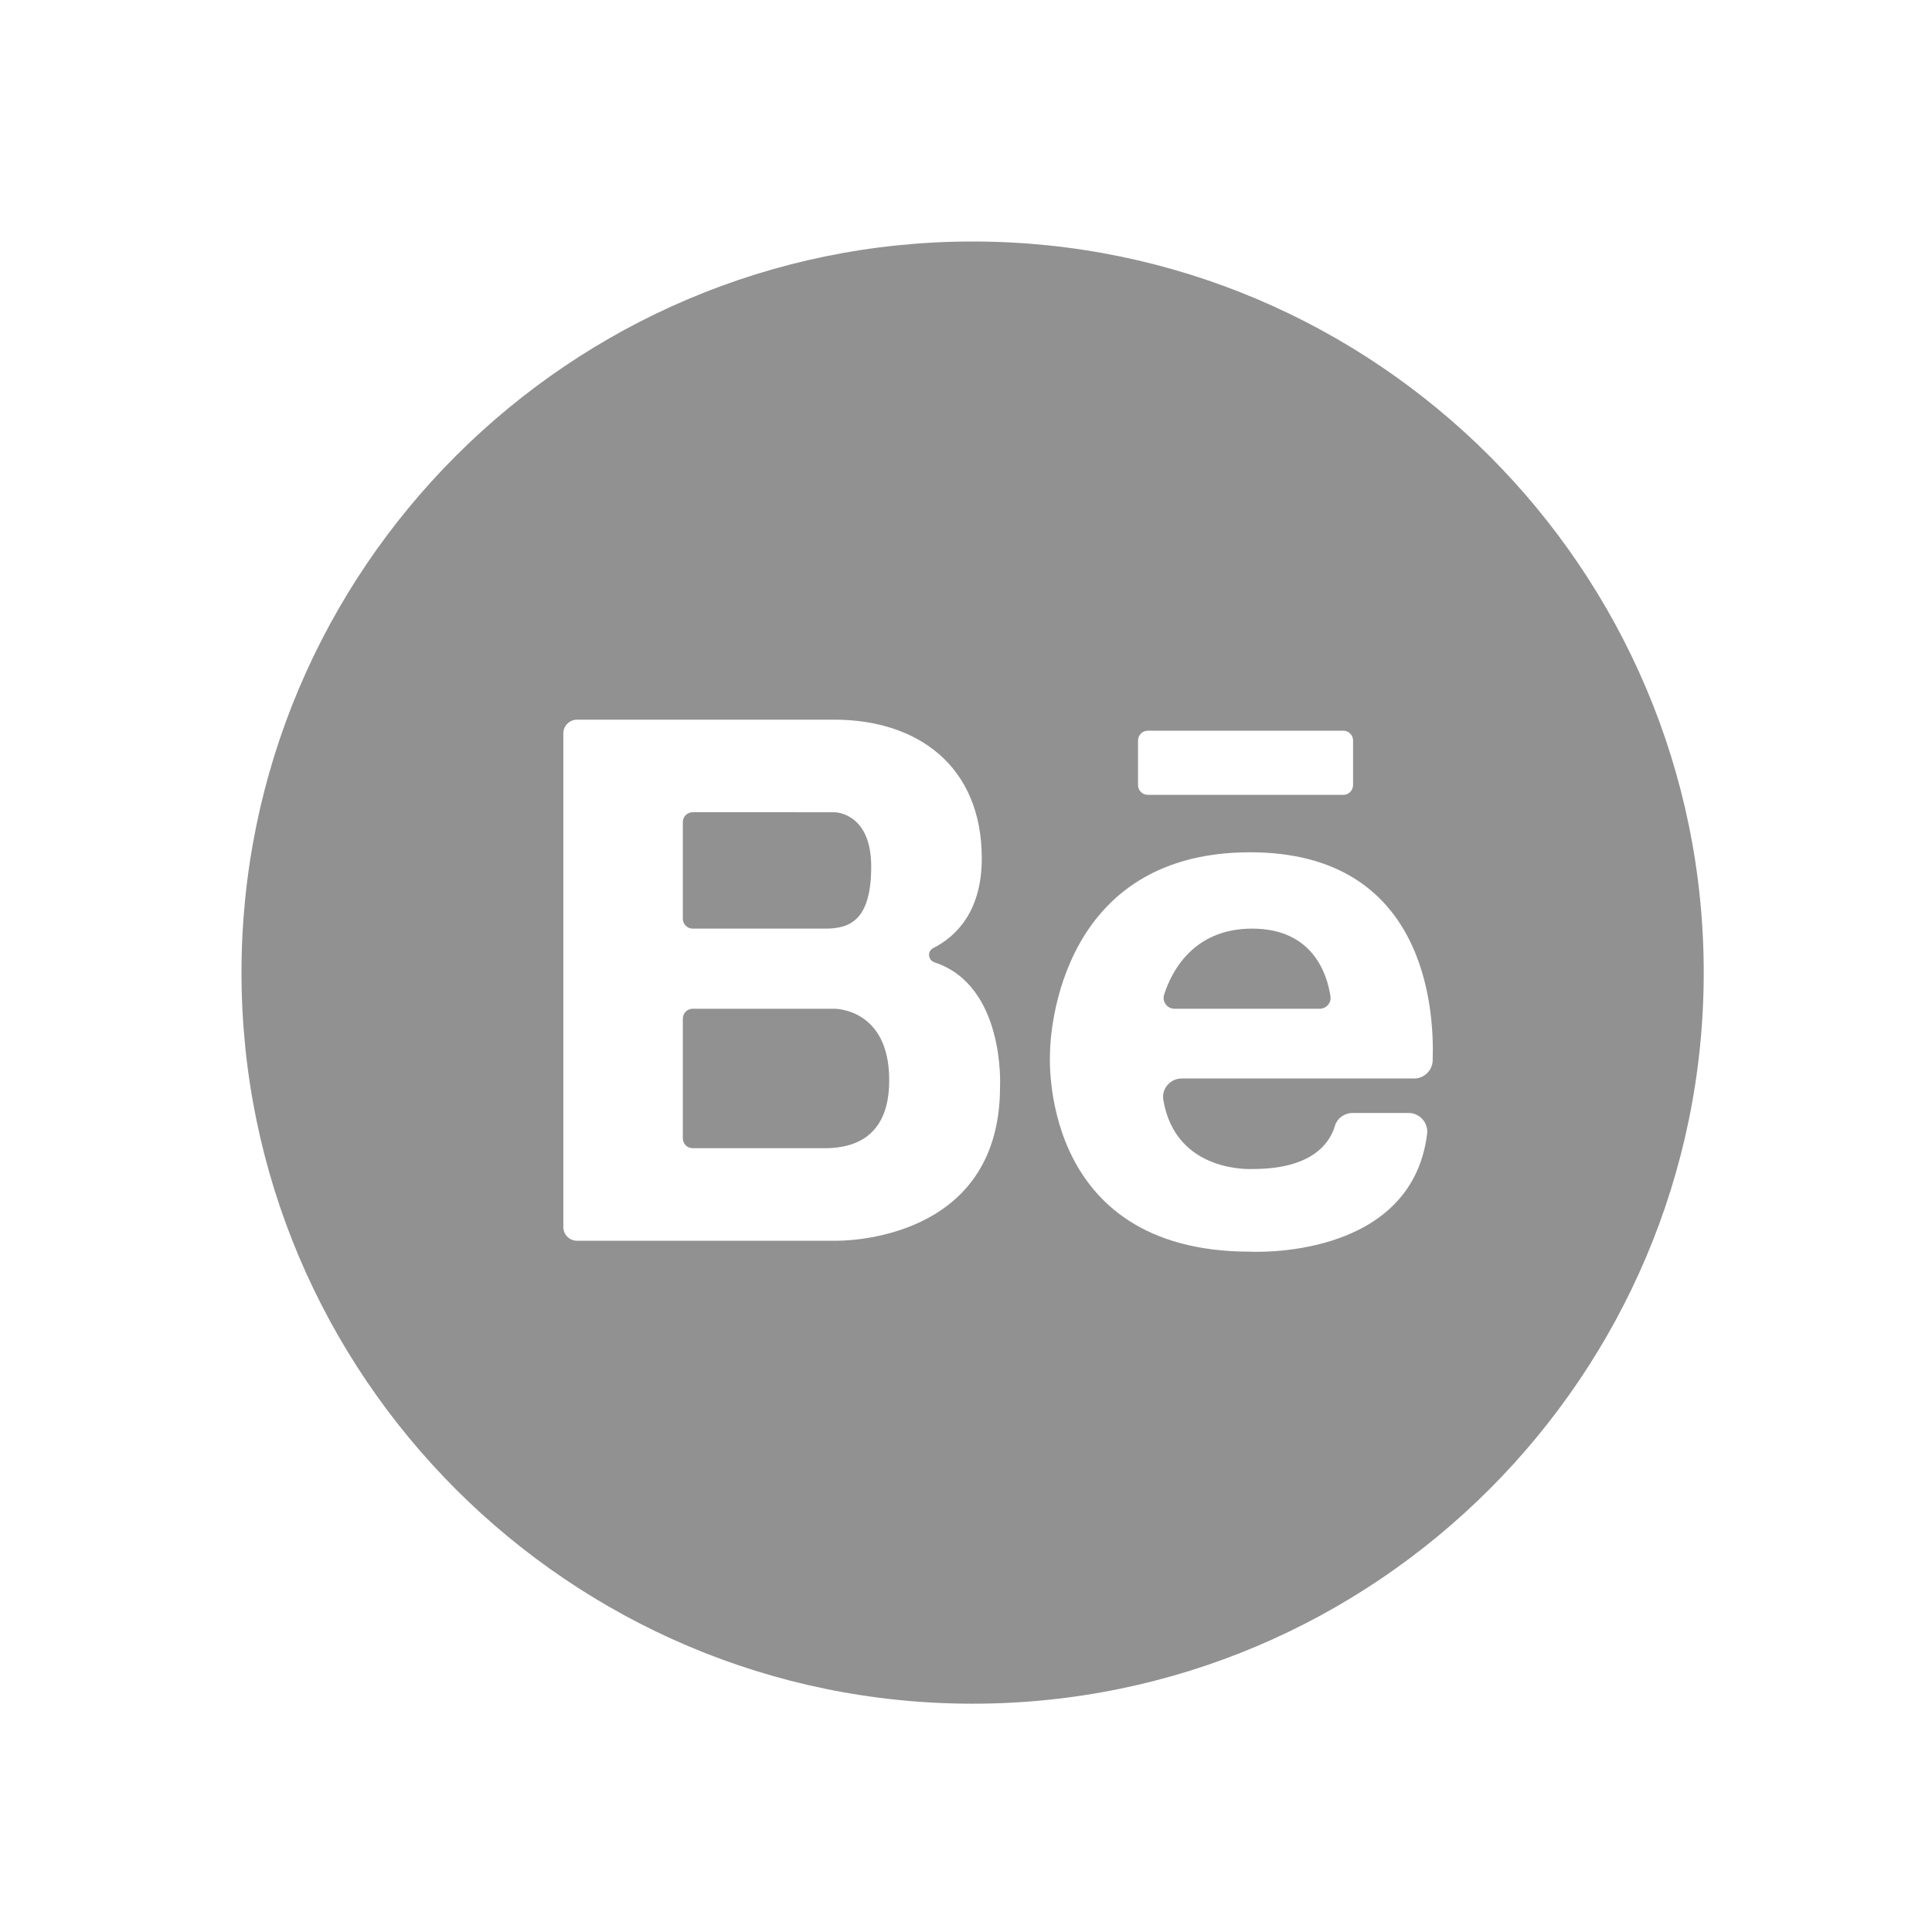
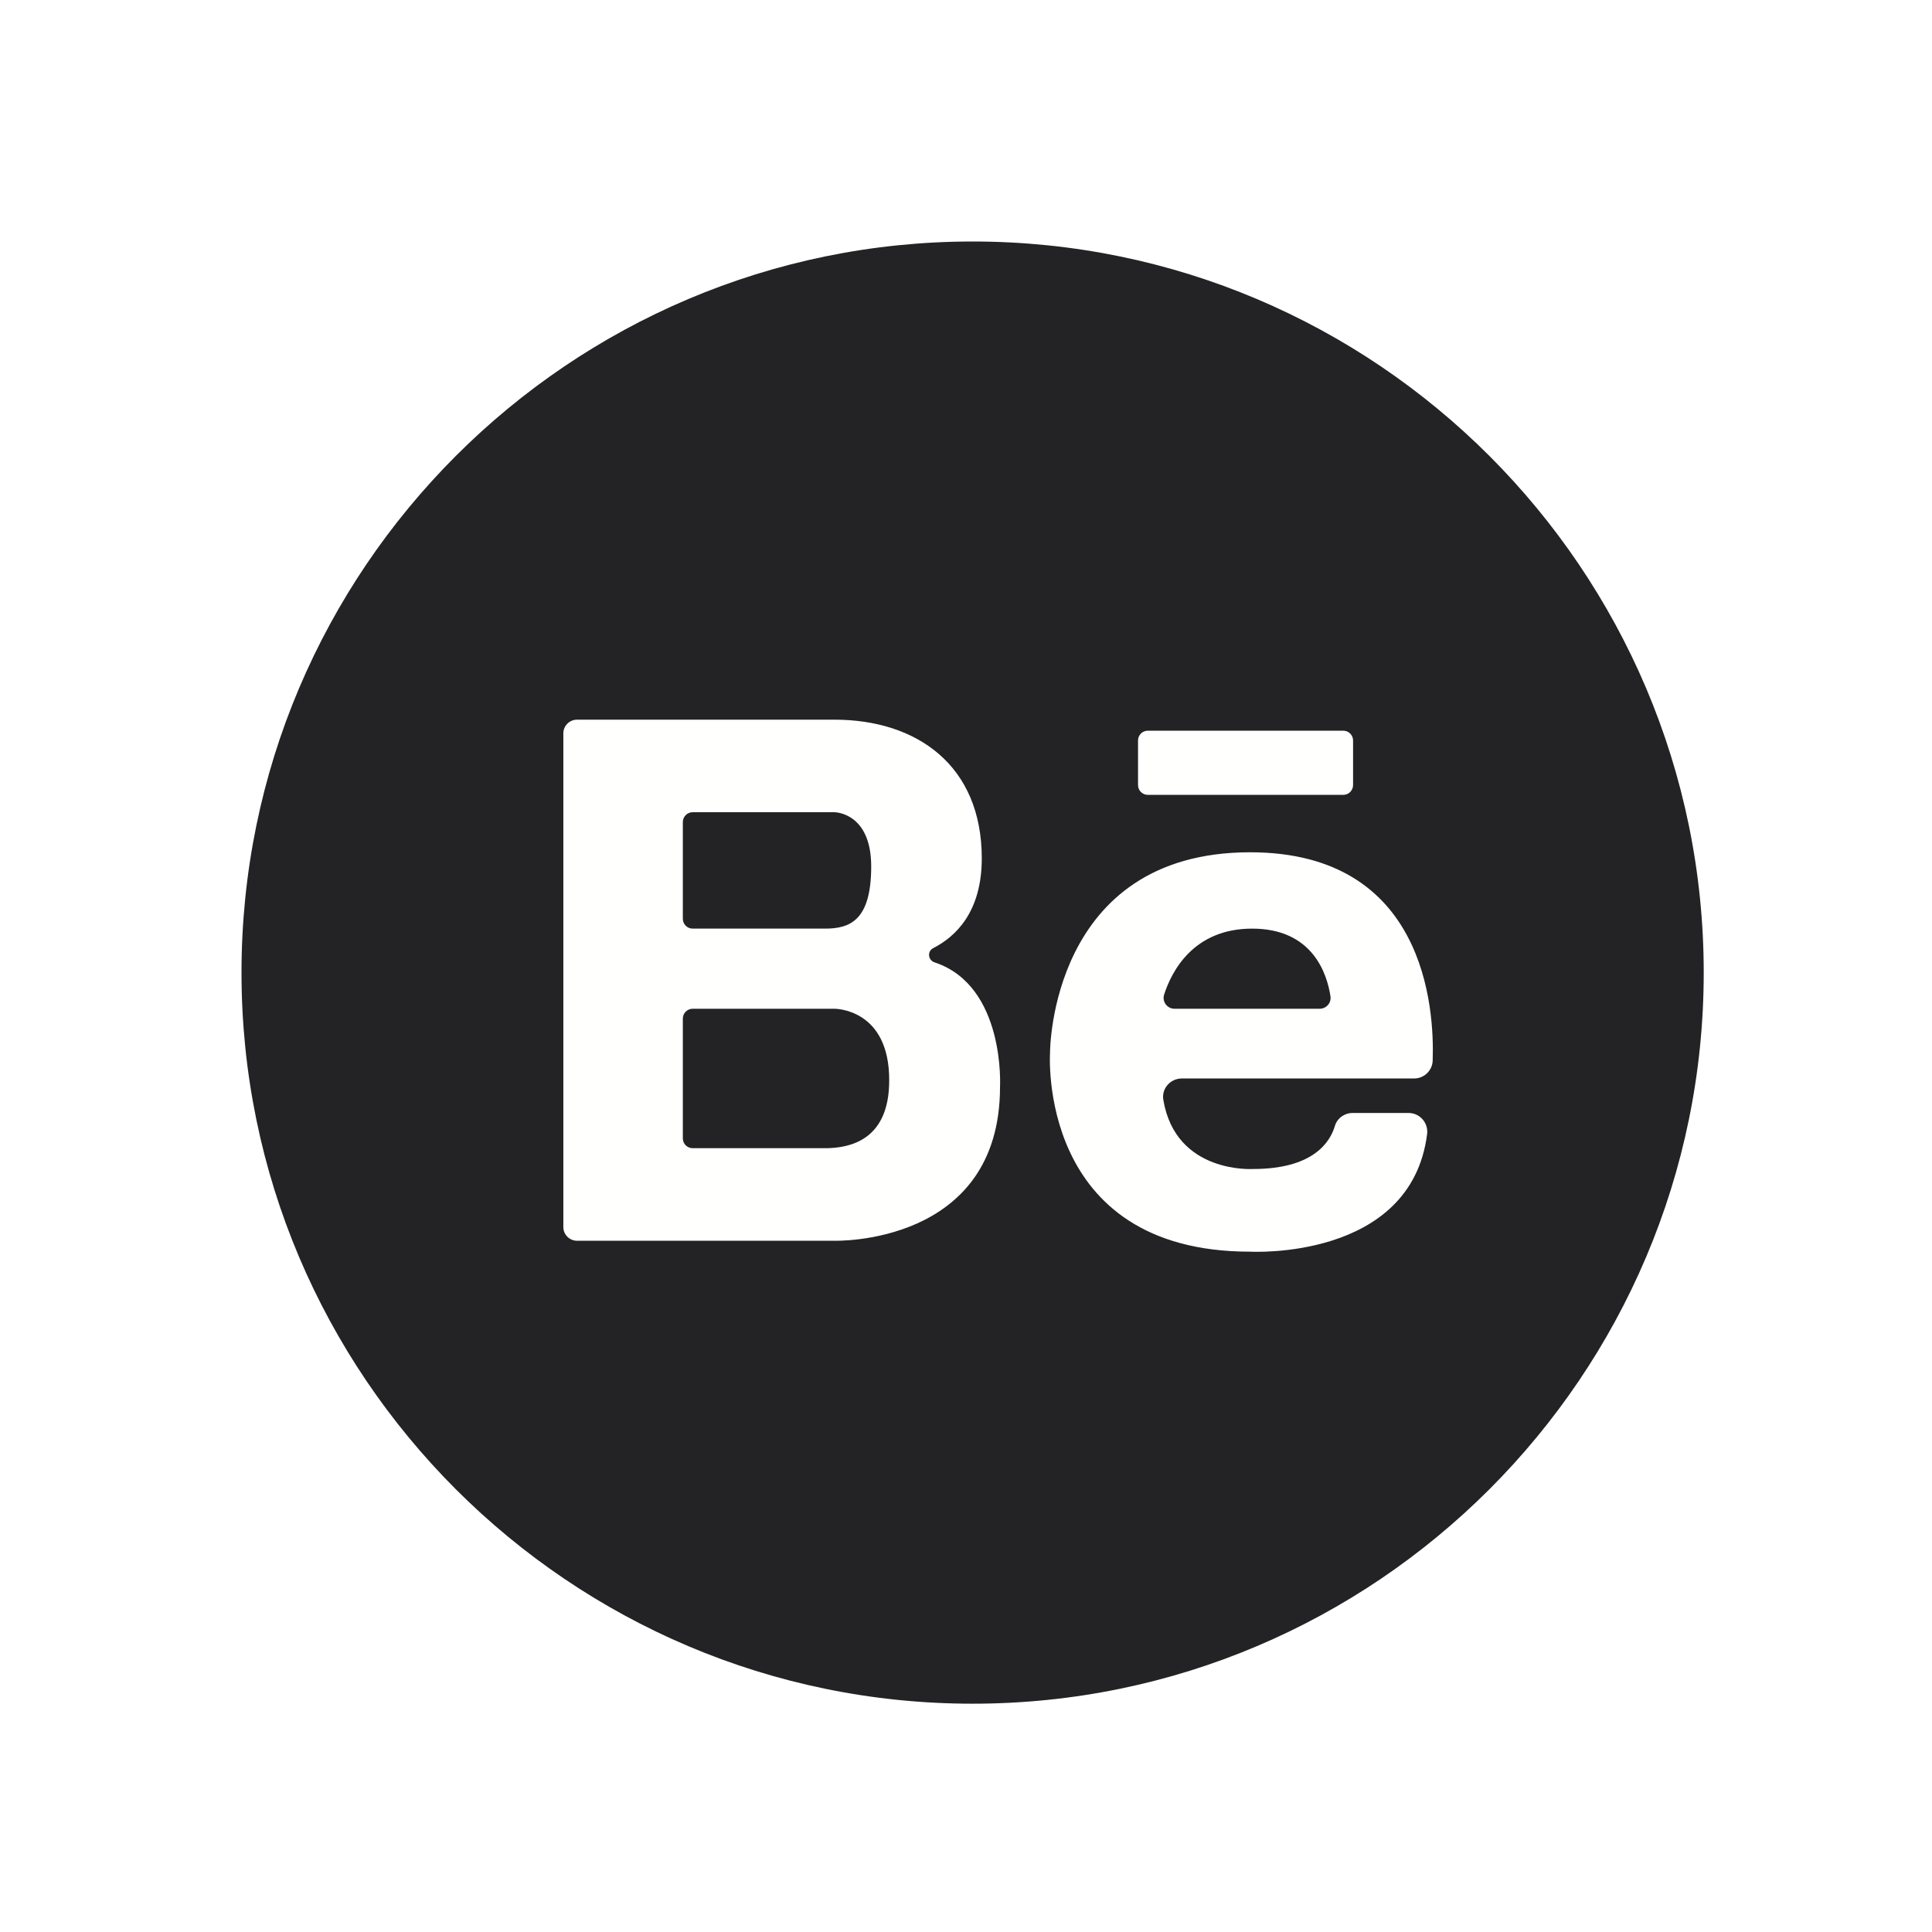
<svg xmlns="http://www.w3.org/2000/svg" width="72px" height="72px" viewBox="0 0 72 72" version="1.1">
-   <g id="Artboard-Copy-7" stroke="none" stroke-width="1" fill="none" fill-rule="evenodd">
-     <path d="M36.246,9 C51.271,9 63.493,21.222 63.493,36.246 C63.493,51.27 51.271,63.492 36.246,63.492 C21.223,63.492 9,51.27 9,36.246 C9,21.222 21.223,9 36.246,9 Z M46.588,31.762 C39.142,31.762 39.132,39.18 39.132,39.218 C39.132,39.218 38.622,46.646 46.588,46.646 C46.588,46.646 52.584,46.987 53.184,42.265 C53.237,41.848 52.913,41.477 52.493,41.477 L50.409,41.477 C50.107,41.477 49.834,41.67 49.748,41.959 C49.566,42.576 48.926,43.565 46.701,43.565 C46.701,43.565 43.815,43.758 43.353,40.985 C43.283,40.568 43.618,40.192 44.041,40.192 L52.699,40.192 C53.071,40.192 53.379,39.899 53.392,39.526 C53.46,37.535 53.095,31.762 46.588,31.762 Z M31.097,26.82 L21.505,26.82 C21.223,26.82 20.994,27.049 20.994,27.33 L20.994,45.729 C20.994,46.011 21.223,46.239 21.505,46.239 L31.226,46.239 C32.114,46.226 37.268,45.918 37.268,40.504 C37.268,40.504 37.475,36.738 34.827,35.864 C34.583,35.783 34.548,35.45 34.778,35.334 C35.609,34.911 36.588,33.99 36.588,31.989 C36.588,28.522 34.168,26.82 31.097,26.82 Z M31.097,37.593 C31.097,37.593 33.148,37.574 33.138,40.267 C33.138,42.535 31.617,42.772 30.814,42.79 L25.815,42.79 C25.611,42.79 25.447,42.626 25.447,42.422 L25.447,37.961 C25.447,37.758 25.611,37.593 25.815,37.593 L31.097,37.593 Z M46.664,34.607 C48.924,34.607 49.457,36.295 49.583,37.133 C49.619,37.376 49.427,37.593 49.182,37.593 L43.771,37.593 C43.495,37.593 43.299,37.326 43.384,37.063 C43.661,36.205 44.472,34.607 46.664,34.607 Z M32.467,32.291 C32.467,34.313 31.664,34.607 30.747,34.607 L25.815,34.607 C25.611,34.607 25.447,34.442 25.447,34.238 L25.447,30.638 C25.447,30.434 25.611,30.269 25.815,30.269 L31.117,30.27 C31.286,30.279 32.467,30.413 32.467,32.291 Z M50.06,27.231 L42.777,27.231 C42.574,27.231 42.411,27.394 42.411,27.596 L42.411,29.257 C42.411,29.458 42.574,29.622 42.777,29.622 L50.06,29.622 C50.262,29.622 50.425,29.458 50.425,29.257 L50.425,27.596 C50.425,27.394 50.262,27.231 50.06,27.231 Z" id="Combined-Shape" fill="#919191" />
+   <g id="Artboard-Copy-5" stroke="none" stroke-width="1" fill="none" fill-rule="evenodd">
+     <path d="M36.246,63.492 C21.223,63.492 9,51.27 9,36.246 C9,21.222 21.223,9 36.246,9 C51.271,9 63.493,21.222 63.493,36.246 C63.493,51.27 51.271,63.492 36.246,63.492" id="Fill-77" fill="#232325" />
+     <path d="M42.411,27.596 L42.411,29.257 C42.411,29.458 42.574,29.622 42.777,29.622 L50.06,29.622 C50.262,29.622 50.425,29.458 50.425,29.257 L50.425,27.596 C50.425,27.394 50.262,27.231 50.06,27.231 L42.777,27.231 C42.574,27.231 42.411,27.394 42.411,27.596 Z M30.814,42.79 L25.815,42.79 C25.611,42.79 25.447,42.626 25.447,42.422 L25.447,37.961 C25.447,37.758 25.611,37.593 25.815,37.593 L31.097,37.593 C31.097,37.593 33.148,37.574 33.138,40.267 C33.138,42.535 31.617,42.772 30.814,42.79 Z M25.447,30.638 C25.447,30.434 25.611,30.269 25.815,30.269 L31.097,30.269 C31.097,30.269 32.467,30.269 32.467,32.291 C32.467,34.313 31.664,34.607 30.747,34.607 L25.815,34.607 C25.611,34.607 25.447,34.442 25.447,34.238 L25.447,30.638 Z M34.827,35.864 C34.583,35.783 34.548,35.45 34.778,35.334 C35.609,34.911 36.588,33.99 36.588,31.989 C36.588,28.522 34.168,26.82 31.097,26.82 L21.505,26.82 C21.223,26.82 20.994,27.049 20.994,27.33 L20.994,45.729 C20.994,46.011 21.223,46.239 21.505,46.239 L31.096,46.239 C31.096,46.239 37.268,46.429 37.268,40.504 C37.268,40.504 37.475,36.738 34.827,35.864 Z M43.771,37.593 C43.495,37.593 43.299,37.326 43.384,37.063 C43.661,36.205 44.472,34.607 46.664,34.607 C48.924,34.607 49.457,36.295 49.583,37.133 C49.619,37.376 49.427,37.593 49.182,37.593 L43.771,37.593 Z M46.588,31.762 C39.142,31.762 39.132,39.18 39.132,39.218 C39.132,39.218 38.622,46.646 46.588,46.646 C46.588,46.646 52.584,46.987 53.184,42.265 C53.237,41.848 52.913,41.477 52.493,41.477 L50.409,41.477 C50.107,41.477 49.834,41.67 49.748,41.959 C49.566,42.576 48.926,43.565 46.701,43.565 C46.701,43.565 43.815,43.758 43.353,40.985 C43.283,40.568 43.618,40.192 44.041,40.192 L52.699,40.192 C53.071,40.192 53.379,39.899 53.392,39.526 C53.46,37.535 53.095,31.762 46.588,31.762 L46.588,31.762 Z" id="Fill-78" fill="#FFFFFE" />
  </g>
</svg>
